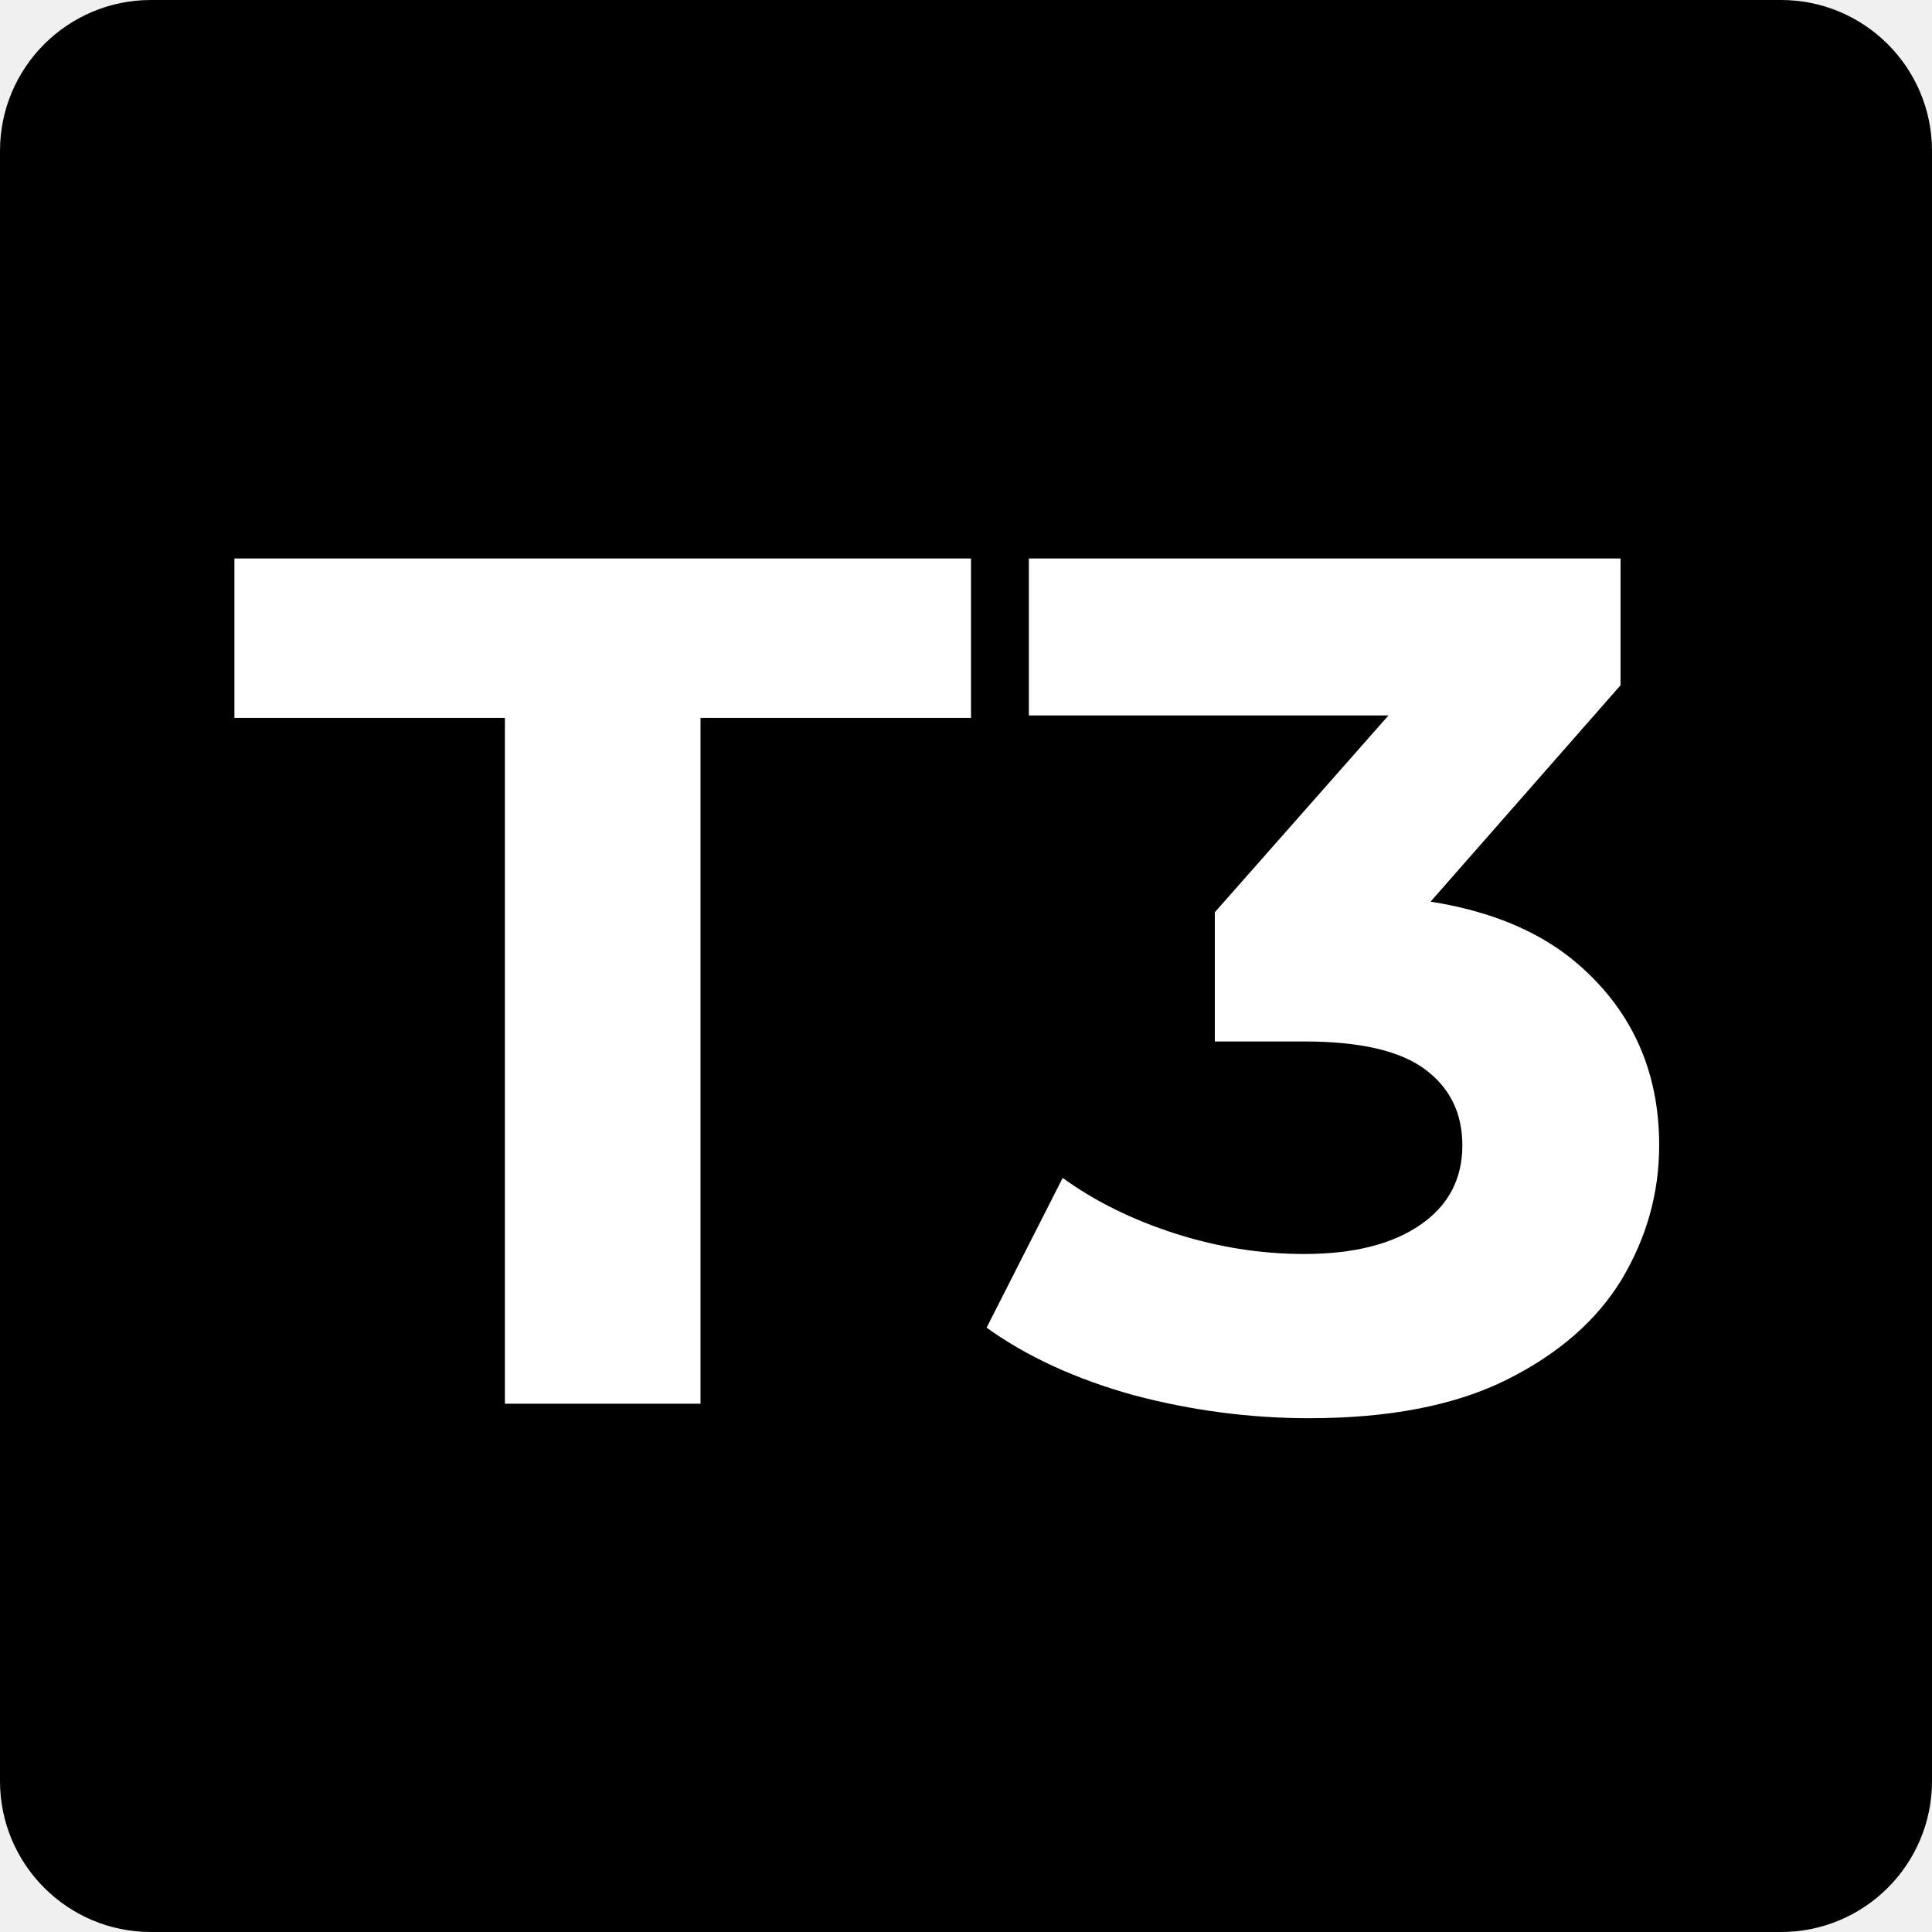
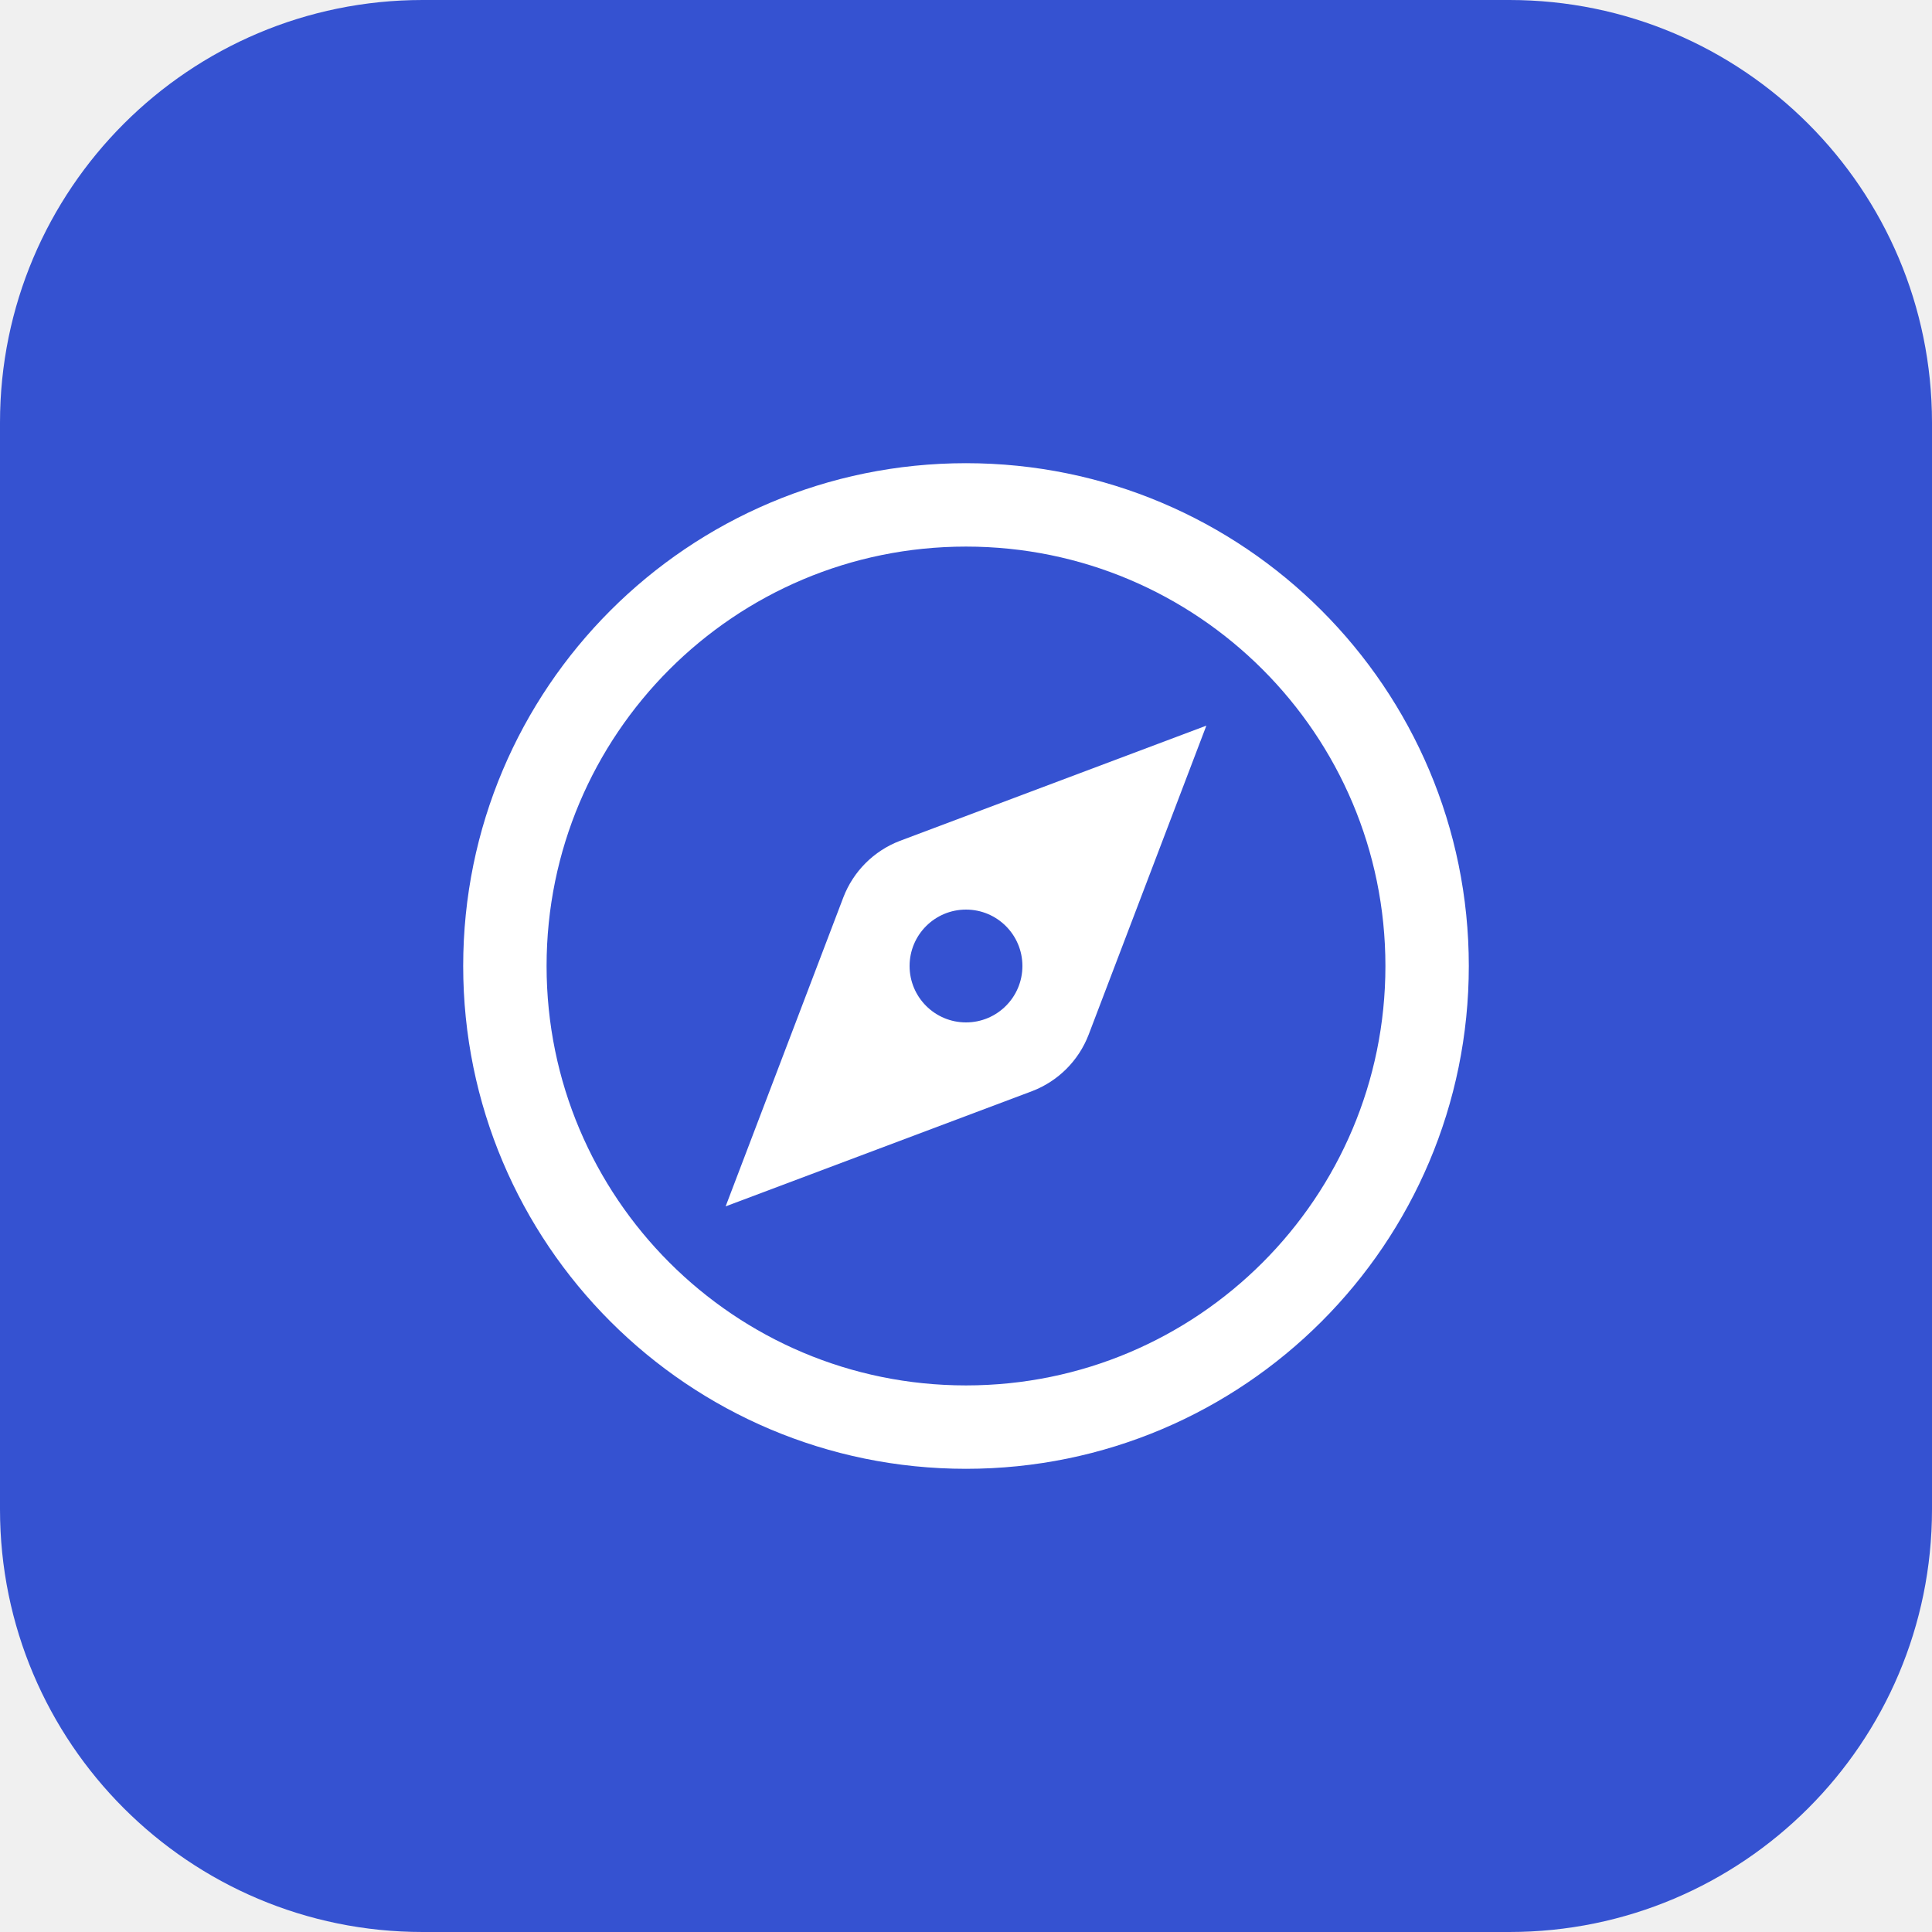
<svg xmlns="http://www.w3.org/2000/svg" width="128" height="128" viewBox="0 0 128 128" fill="none">
-   <path d="M0 10C0 4.477 4.477 0 10 0H118C123.523 0 128 4.477 128 10V118C128 123.523 123.523 128 118 128H10C4.477 128 0 123.523 0 118V10Z" fill="black" />
-   <path d="M33.451 93V47.56H15.531V37H64.331V47.56H46.411V93H33.451ZM86.725 93.96C82.832 93.96 78.965 93.453 75.125 92.44C71.285 91.373 68.032 89.88 65.365 87.96L70.405 78.04C72.539 79.587 75.019 80.813 77.845 81.72C80.672 82.627 83.525 83.08 86.405 83.08C89.659 83.08 92.219 82.44 94.085 81.16C95.952 79.88 96.885 78.12 96.885 75.88C96.885 73.747 96.059 72.067 94.405 70.84C92.752 69.613 90.085 69 86.405 69H80.485V60.44L96.085 42.76L97.525 47.4H68.165V37H107.365V45.4L91.845 63.08L85.285 59.32H89.045C95.925 59.32 101.125 60.867 104.645 63.96C108.165 67.053 109.925 71.027 109.925 75.88C109.925 79.027 109.099 81.987 107.445 84.76C105.792 87.48 103.259 89.693 99.845 91.4C96.432 93.107 92.059 93.96 86.725 93.96Z" fill="white" />
+   <rect width="128" height="128" rx="28" fill="#3552d1" />
+   <g transform="translate(25 25) scale(3.25)">
+     <circle cx="12" cy="12" r="9.4" fill="none" stroke="#ffffff" stroke-width="1.7" />
+     <path d="M16.9 7.1 14.5 13.4a2 2 0 0 1-1.15 1.15L7.1 16.9l2.4-6.3a2 2 0 0 1 1.15-1.15z" fill="#ffffff" />
+     <circle cx="12" cy="12" r="1.15" fill="#3552d1" />
+   </g>
</svg>
